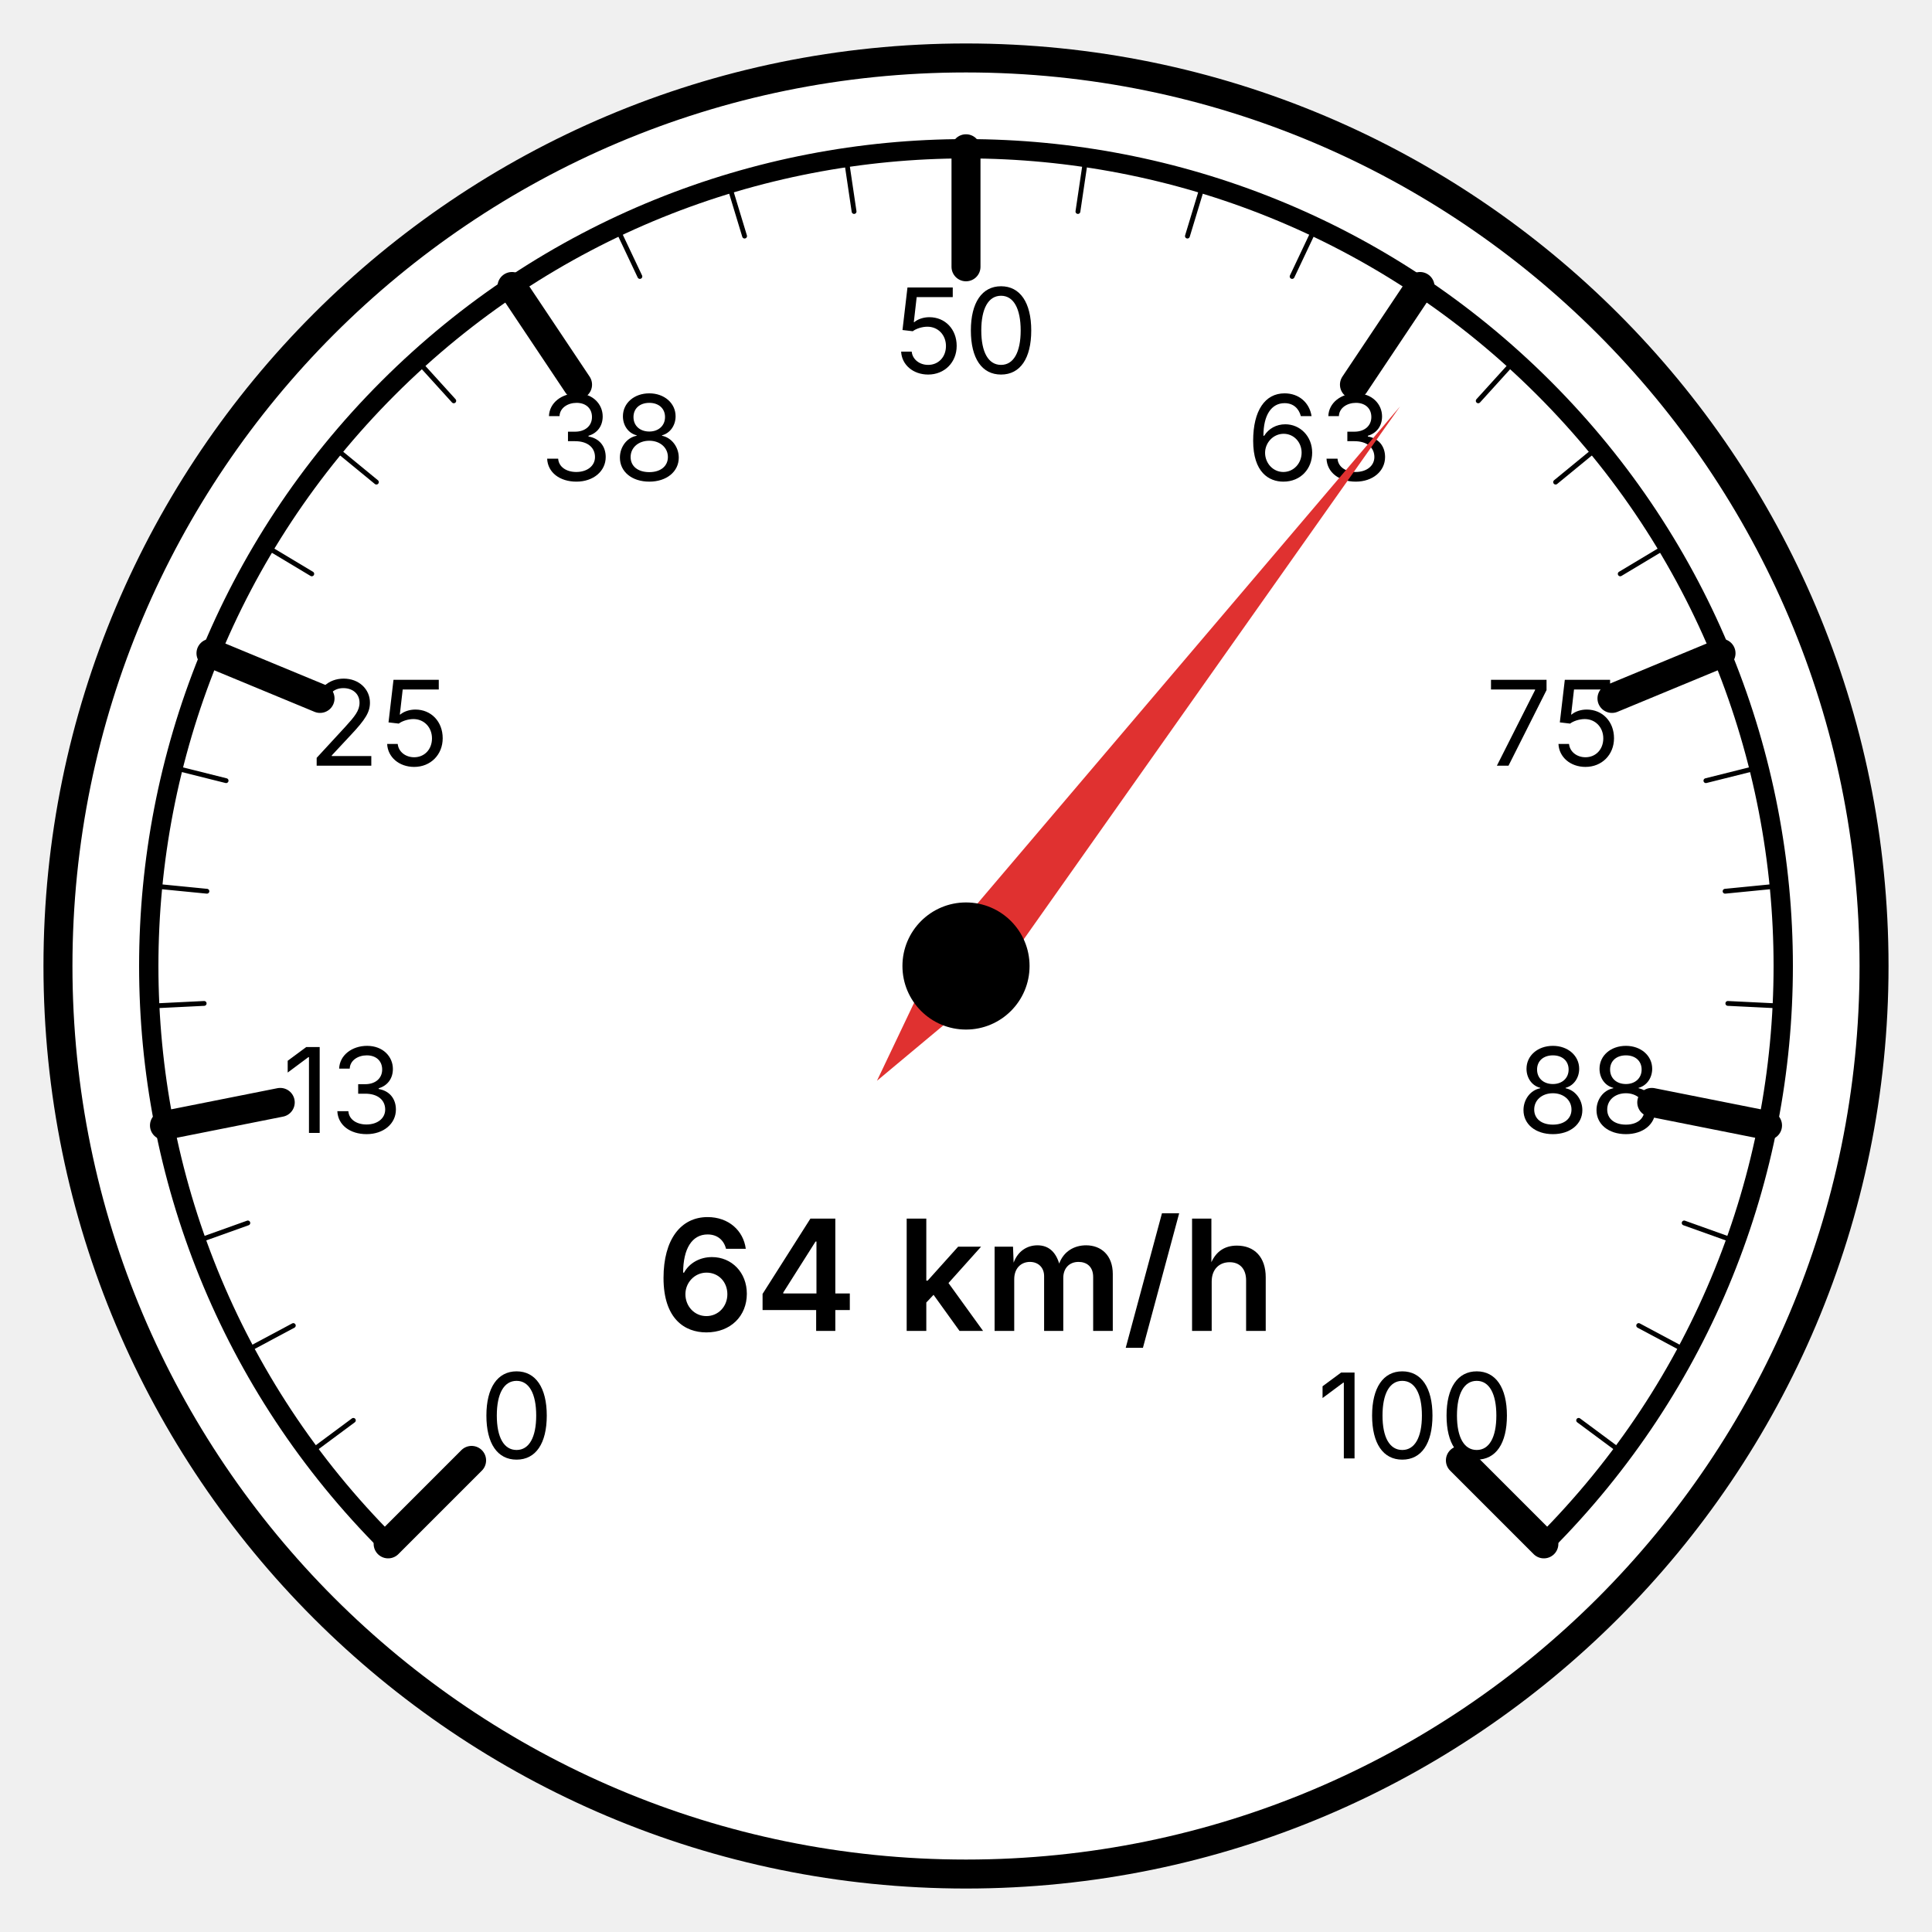
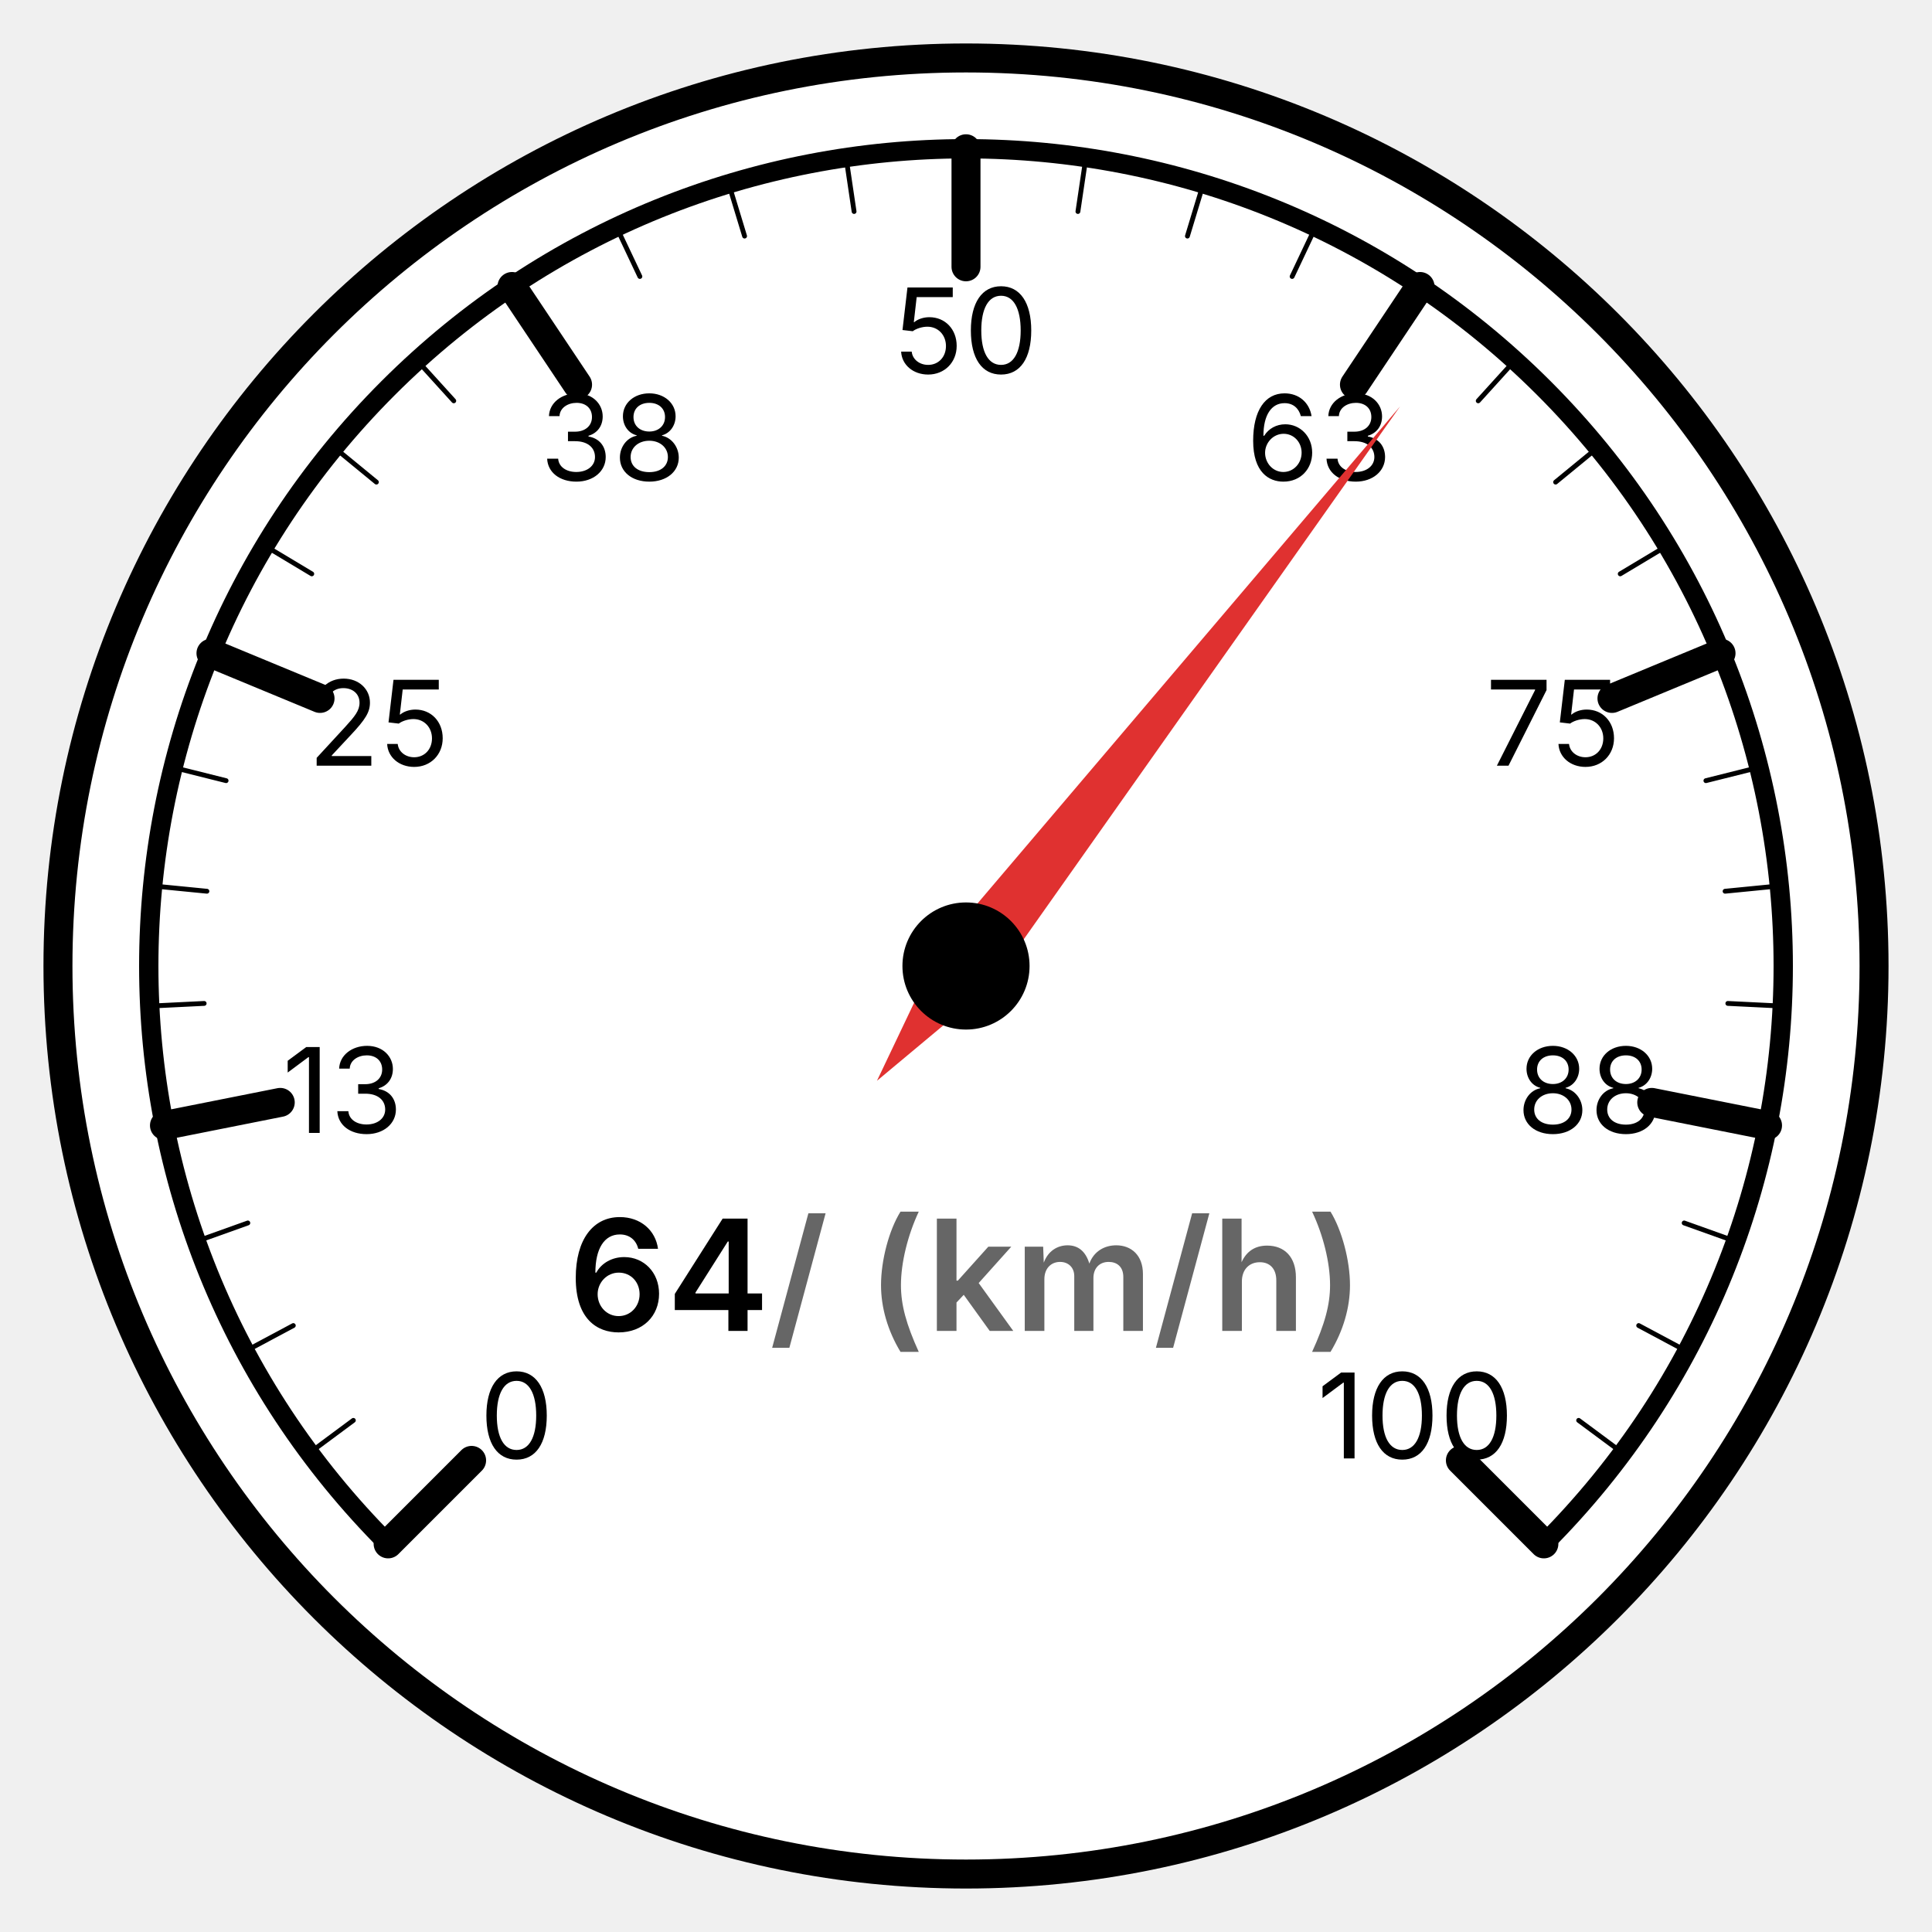
<svg xmlns="http://www.w3.org/2000/svg" width="200" height="200" viewBox="0 0 200 200">
  <g data-block-id="root:root/speedometer:speedometer" data-source-id="speedometer" data-source-type="group" data-source-component="speedometer" data-source-component-id="root">
    <g data-block-id="root:root/speedometer.children[0]:face/dial-face:dial-face" data-source-id="dial-face" data-source-type="group" data-source-component="dial-face" data-source-component-id="face">
      <circle data-block-id="root:root/speedometer.children[0]:face/dial-face.children[0]:face" data-source-id="face" data-source-type="circle" cx="100" cy="100" r="94" fill="#ffffff" stroke="#000000" stroke-width="3" stroke-linecap="round" />
    </g>
    <path data-block-id="root:root/speedometer.children[1]:scale-arc" data-source-id="scale-arc" data-source-type="arc" d="M 40.179 159.821 A 84.6 84.6 0 1 1 159.821 159.821" fill="none" stroke="#000000" stroke-width="2" stroke-linecap="round" />
    <g data-block-id="root:root/speedometer.children[2]:minor-ticks/tick-ring:tick-ring" data-source-id="tick-ring" data-source-type="group" data-source-component="tick-ring" data-source-component-id="minor-ticks">
      <line data-block-id="root:root/speedometer.children[2]:minor-ticks/tick-ring.children[0]:tick-0" data-source-id="tick-0" data-source-type="line" x1="44.167" y1="155.833" x2="40.179" y2="159.821" fill="none" stroke="#000000" stroke-width="0.5" stroke-linecap="round" />
      <line data-block-id="root:root/speedometer.children[2]:minor-ticks/tick-ring.children[1]:tick-1" data-source-id="tick-1" data-source-type="line" x1="36.579" y1="147.036" x2="32.049" y2="150.396" fill="none" stroke="#000000" stroke-width="0.5" stroke-linecap="round" />
      <line data-block-id="root:root/speedometer.children[2]:minor-ticks/tick-ring.children[2]:tick-2" data-source-id="tick-2" data-source-type="line" x1="30.363" y1="137.221" x2="25.389" y2="139.88" fill="none" stroke="#000000" stroke-width="0.5" stroke-linecap="round" />
      <line data-block-id="root:root/speedometer.children[2]:minor-ticks/tick-ring.children[3]:tick-3" data-source-id="tick-3" data-source-type="line" x1="25.656" y1="126.601" x2="20.345" y2="128.501" fill="none" stroke="#000000" stroke-width="0.5" stroke-linecap="round" />
      <line data-block-id="root:root/speedometer.children[2]:minor-ticks/tick-ring.children[4]:tick-4" data-source-id="tick-4" data-source-type="line" x1="22.557" y1="115.404" x2="17.026" y2="116.505" fill="none" stroke="#000000" stroke-width="0.5" stroke-linecap="round" />
      <line data-block-id="root:root/speedometer.children[2]:minor-ticks/tick-ring.children[5]:tick-5" data-source-id="tick-5" data-source-type="line" x1="21.135" y1="103.874" x2="15.502" y2="104.151" fill="none" stroke="#000000" stroke-width="0.5" stroke-linecap="round" />
      <line data-block-id="root:root/speedometer.children[2]:minor-ticks/tick-ring.children[6]:tick-6" data-source-id="tick-6" data-source-type="line" x1="21.42" y1="92.261" x2="15.807" y2="91.708" fill="none" stroke="#000000" stroke-width="0.5" stroke-linecap="round" />
      <line data-block-id="root:root/speedometer.children[2]:minor-ticks/tick-ring.children[7]:tick-7" data-source-id="tick-7" data-source-type="line" x1="23.406" y1="80.814" x2="17.935" y2="79.444" fill="none" stroke="#000000" stroke-width="0.5" stroke-linecap="round" />
      <line data-block-id="root:root/speedometer.children[2]:minor-ticks/tick-ring.children[8]:tick-8" data-source-id="tick-8" data-source-type="line" x1="27.05" y1="69.783" x2="21.84" y2="67.625" fill="none" stroke="#000000" stroke-width="0.5" stroke-linecap="round" />
      <line data-block-id="root:root/speedometer.children[2]:minor-ticks/tick-ring.children[9]:tick-9" data-source-id="tick-9" data-source-type="line" x1="32.274" y1="59.406" x2="27.436" y2="56.507" fill="none" stroke="#000000" stroke-width="0.5" stroke-linecap="round" />
      <line data-block-id="root:root/speedometer.children[2]:minor-ticks/tick-ring.children[10]:tick-10" data-source-id="tick-10" data-source-type="line" x1="38.963" y1="49.908" x2="34.603" y2="46.33" fill="none" stroke="#000000" stroke-width="0.5" stroke-linecap="round" />
      <line data-block-id="root:root/speedometer.children[2]:minor-ticks/tick-ring.children[11]:tick-11" data-source-id="tick-11" data-source-type="line" x1="46.974" y1="41.494" x2="43.186" y2="37.316" fill="none" stroke="#000000" stroke-width="0.5" stroke-linecap="round" />
      <line data-block-id="root:root/speedometer.children[2]:minor-ticks/tick-ring.children[12]:tick-12" data-source-id="tick-12" data-source-type="line" x1="56.132" y1="34.347" x2="52.999" y2="29.658" fill="none" stroke="#000000" stroke-width="0.5" stroke-linecap="round" />
      <line data-block-id="root:root/speedometer.children[2]:minor-ticks/tick-ring.children[13]:tick-13" data-source-id="tick-13" data-source-type="line" x1="66.24" y1="28.621" x2="63.829" y2="23.523" fill="none" stroke="#000000" stroke-width="0.5" stroke-linecap="round" />
      <line data-block-id="root:root/speedometer.children[2]:minor-ticks/tick-ring.children[14]:tick-14" data-source-id="tick-14" data-source-type="line" x1="77.079" y1="24.44" x2="75.442" y2="19.043" fill="none" stroke="#000000" stroke-width="0.5" stroke-linecap="round" />
      <line data-block-id="root:root/speedometer.children[2]:minor-ticks/tick-ring.children[15]:tick-15" data-source-id="tick-15" data-source-type="line" x1="88.414" y1="21.895" x2="87.587" y2="16.316" fill="none" stroke="#000000" stroke-width="0.5" stroke-linecap="round" />
      <line data-block-id="root:root/speedometer.children[2]:minor-ticks/tick-ring.children[16]:tick-16" data-source-id="tick-16" data-source-type="line" x1="100" y1="21.04" x2="100" y2="15.4" fill="none" stroke="#000000" stroke-width="0.5" stroke-linecap="round" />
      <line data-block-id="root:root/speedometer.children[2]:minor-ticks/tick-ring.children[17]:tick-17" data-source-id="tick-17" data-source-type="line" x1="111.586" y1="21.895" x2="112.413" y2="16.316" fill="none" stroke="#000000" stroke-width="0.5" stroke-linecap="round" />
      <line data-block-id="root:root/speedometer.children[2]:minor-ticks/tick-ring.children[18]:tick-18" data-source-id="tick-18" data-source-type="line" x1="122.921" y1="24.44" x2="124.558" y2="19.043" fill="none" stroke="#000000" stroke-width="0.5" stroke-linecap="round" />
      <line data-block-id="root:root/speedometer.children[2]:minor-ticks/tick-ring.children[19]:tick-19" data-source-id="tick-19" data-source-type="line" x1="133.76" y1="28.621" x2="136.171" y2="23.523" fill="none" stroke="#000000" stroke-width="0.5" stroke-linecap="round" />
      <line data-block-id="root:root/speedometer.children[2]:minor-ticks/tick-ring.children[20]:tick-20" data-source-id="tick-20" data-source-type="line" x1="143.868" y1="34.347" x2="147.001" y2="29.658" fill="none" stroke="#000000" stroke-width="0.5" stroke-linecap="round" />
      <line data-block-id="root:root/speedometer.children[2]:minor-ticks/tick-ring.children[21]:tick-21" data-source-id="tick-21" data-source-type="line" x1="153.026" y1="41.494" x2="156.814" y2="37.316" fill="none" stroke="#000000" stroke-width="0.5" stroke-linecap="round" />
      <line data-block-id="root:root/speedometer.children[2]:minor-ticks/tick-ring.children[22]:tick-22" data-source-id="tick-22" data-source-type="line" x1="161.037" y1="49.908" x2="165.397" y2="46.33" fill="none" stroke="#000000" stroke-width="0.5" stroke-linecap="round" />
      <line data-block-id="root:root/speedometer.children[2]:minor-ticks/tick-ring.children[23]:tick-23" data-source-id="tick-23" data-source-type="line" x1="167.726" y1="59.406" x2="172.564" y2="56.507" fill="none" stroke="#000000" stroke-width="0.5" stroke-linecap="round" />
      <line data-block-id="root:root/speedometer.children[2]:minor-ticks/tick-ring.children[24]:tick-24" data-source-id="tick-24" data-source-type="line" x1="172.95" y1="69.783" x2="178.16" y2="67.625" fill="none" stroke="#000000" stroke-width="0.5" stroke-linecap="round" />
      <line data-block-id="root:root/speedometer.children[2]:minor-ticks/tick-ring.children[25]:tick-25" data-source-id="tick-25" data-source-type="line" x1="176.594" y1="80.814" x2="182.065" y2="79.444" fill="none" stroke="#000000" stroke-width="0.5" stroke-linecap="round" />
      <line data-block-id="root:root/speedometer.children[2]:minor-ticks/tick-ring.children[26]:tick-26" data-source-id="tick-26" data-source-type="line" x1="178.58" y1="92.261" x2="184.193" y2="91.708" fill="none" stroke="#000000" stroke-width="0.5" stroke-linecap="round" />
      <line data-block-id="root:root/speedometer.children[2]:minor-ticks/tick-ring.children[27]:tick-27" data-source-id="tick-27" data-source-type="line" x1="178.865" y1="103.874" x2="184.498" y2="104.151" fill="none" stroke="#000000" stroke-width="0.5" stroke-linecap="round" />
      <line data-block-id="root:root/speedometer.children[2]:minor-ticks/tick-ring.children[28]:tick-28" data-source-id="tick-28" data-source-type="line" x1="177.443" y1="115.404" x2="182.974" y2="116.505" fill="none" stroke="#000000" stroke-width="0.5" stroke-linecap="round" />
      <line data-block-id="root:root/speedometer.children[2]:minor-ticks/tick-ring.children[29]:tick-29" data-source-id="tick-29" data-source-type="line" x1="174.344" y1="126.601" x2="179.655" y2="128.501" fill="none" stroke="#000000" stroke-width="0.5" stroke-linecap="round" />
      <line data-block-id="root:root/speedometer.children[2]:minor-ticks/tick-ring.children[30]:tick-30" data-source-id="tick-30" data-source-type="line" x1="169.637" y1="137.221" x2="174.611" y2="139.88" fill="none" stroke="#000000" stroke-width="0.5" stroke-linecap="round" />
      <line data-block-id="root:root/speedometer.children[2]:minor-ticks/tick-ring.children[31]:tick-31" data-source-id="tick-31" data-source-type="line" x1="163.421" y1="147.036" x2="167.951" y2="150.396" fill="none" stroke="#000000" stroke-width="0.5" stroke-linecap="round" />
      <line data-block-id="root:root/speedometer.children[2]:minor-ticks/tick-ring.children[32]:tick-32" data-source-id="tick-32" data-source-type="line" x1="155.833" y1="155.833" x2="159.821" y2="159.821" fill="none" stroke="#000000" stroke-width="0.5" stroke-linecap="round" />
    </g>
    <g data-block-id="root:root/speedometer.children[3]:major-ticks/tick-ring:tick-ring" data-source-id="tick-ring" data-source-type="group" data-source-component="tick-ring" data-source-component-id="major-ticks">
      <line data-block-id="root:root/speedometer.children[3]:major-ticks/tick-ring.children[0]:tick-0" data-source-id="tick-0" data-source-type="line" x1="48.82" y1="151.18" x2="40.179" y2="159.821" fill="none" stroke="#000000" stroke-width="3" stroke-linecap="round" />
      <line data-block-id="root:root/speedometer.children[3]:major-ticks/tick-ring.children[1]:tick-1" data-source-id="tick-1" data-source-type="line" x1="29.011" y1="114.121" x2="17.026" y2="116.505" fill="none" stroke="#000000" stroke-width="3" stroke-linecap="round" />
      <line data-block-id="root:root/speedometer.children[3]:major-ticks/tick-ring.children[2]:tick-2" data-source-id="tick-2" data-source-type="line" x1="33.13" y1="72.301" x2="21.84" y2="67.625" fill="none" stroke="#000000" stroke-width="3" stroke-linecap="round" />
      <line data-block-id="root:root/speedometer.children[3]:major-ticks/tick-ring.children[3]:tick-3" data-source-id="tick-3" data-source-type="line" x1="59.788" y1="39.818" x2="52.999" y2="29.658" fill="none" stroke="#000000" stroke-width="3" stroke-linecap="round" />
      <line data-block-id="root:root/speedometer.children[3]:major-ticks/tick-ring.children[4]:tick-4" data-source-id="tick-4" data-source-type="line" x1="100" y1="27.62" x2="100" y2="15.4" fill="none" stroke="#000000" stroke-width="3" stroke-linecap="round" />
      <line data-block-id="root:root/speedometer.children[3]:major-ticks/tick-ring.children[5]:tick-5" data-source-id="tick-5" data-source-type="line" x1="140.212" y1="39.818" x2="147.001" y2="29.658" fill="none" stroke="#000000" stroke-width="3" stroke-linecap="round" />
      <line data-block-id="root:root/speedometer.children[3]:major-ticks/tick-ring.children[6]:tick-6" data-source-id="tick-6" data-source-type="line" x1="166.87" y1="72.301" x2="178.16" y2="67.625" fill="none" stroke="#000000" stroke-width="3" stroke-linecap="round" />
      <line data-block-id="root:root/speedometer.children[3]:major-ticks/tick-ring.children[7]:tick-7" data-source-id="tick-7" data-source-type="line" x1="170.989" y1="114.121" x2="182.974" y2="116.505" fill="none" stroke="#000000" stroke-width="3" stroke-linecap="round" />
      <line data-block-id="root:root/speedometer.children[3]:major-ticks/tick-ring.children[8]:tick-8" data-source-id="tick-8" data-source-type="line" x1="151.18" y1="151.18" x2="159.821" y2="159.821" fill="none" stroke="#000000" stroke-width="3" stroke-linecap="round" />
    </g>
    <g data-block-id="root:root/speedometer.children[4]:scale-labels/label-ring:label-ring" data-source-id="label-ring" data-source-type="group" data-source-component="label-ring" data-source-component-id="scale-labels">
      <text data-block-id="root:root/speedometer.children[4]:scale-labels/label-ring.children[0]:label-0" data-source-id="label-0" data-source-type="text" x="53.472" y="146.528" font-size="12.22" font-family="Katex_Main, Inter, serif" font-weight="400" text-anchor="middle" dominant-baseline="central" fill="#000000" stroke="none" stroke-linecap="round">0</text>
      <text data-block-id="root:root/speedometer.children[4]:scale-labels/label-ring.children[1]:label-1" data-source-id="label-1" data-source-type="text" x="35.464" y="112.837" font-size="12.22" font-family="Katex_Main, Inter, serif" font-weight="400" text-anchor="middle" dominant-baseline="central" fill="#000000" stroke="none" stroke-linecap="round">13</text>
      <text data-block-id="root:root/speedometer.children[4]:scale-labels/label-ring.children[2]:label-2" data-source-id="label-2" data-source-type="text" x="39.209" y="74.819" font-size="12.22" font-family="Katex_Main, Inter, serif" font-weight="400" text-anchor="middle" dominant-baseline="central" fill="#000000" stroke="none" stroke-linecap="round">25</text>
      <text data-block-id="root:root/speedometer.children[4]:scale-labels/label-ring.children[3]:label-3" data-source-id="label-3" data-source-type="text" x="63.443" y="45.289" font-size="12.22" font-family="Katex_Main, Inter, serif" font-weight="400" text-anchor="middle" dominant-baseline="central" fill="#000000" stroke="none" stroke-linecap="round">38</text>
      <text data-block-id="root:root/speedometer.children[4]:scale-labels/label-ring.children[4]:label-4" data-source-id="label-4" data-source-type="text" x="100" y="34.2" font-size="12.22" font-family="Katex_Main, Inter, serif" font-weight="400" text-anchor="middle" dominant-baseline="central" fill="#000000" stroke="none" stroke-linecap="round">50</text>
      <text data-block-id="root:root/speedometer.children[4]:scale-labels/label-ring.children[5]:label-5" data-source-id="label-5" data-source-type="text" x="136.557" y="45.289" font-size="12.22" font-family="Katex_Main, Inter, serif" font-weight="400" text-anchor="middle" dominant-baseline="central" fill="#000000" stroke="none" stroke-linecap="round">63</text>
      <text data-block-id="root:root/speedometer.children[4]:scale-labels/label-ring.children[6]:label-6" data-source-id="label-6" data-source-type="text" x="160.791" y="74.819" font-size="12.22" font-family="Katex_Main, Inter, serif" font-weight="400" text-anchor="middle" dominant-baseline="central" fill="#000000" stroke="none" stroke-linecap="round">75</text>
      <text data-block-id="root:root/speedometer.children[4]:scale-labels/label-ring.children[7]:label-7" data-source-id="label-7" data-source-type="text" x="164.536" y="112.837" font-size="12.22" font-family="Katex_Main, Inter, serif" font-weight="400" text-anchor="middle" dominant-baseline="central" fill="#000000" stroke="none" stroke-linecap="round">88</text>
      <text data-block-id="root:root/speedometer.children[4]:scale-labels/label-ring.children[8]:label-8" data-source-id="label-8" data-source-type="text" x="146.528" y="146.528" font-size="12.22" font-family="Katex_Main, Inter, serif" font-weight="400" text-anchor="middle" dominant-baseline="central" fill="#000000" stroke="none" stroke-linecap="round">100</text>
    </g>
    <g data-block-id="root:root/speedometer.children[5]:needle/pointer-hand:pointer-hand" data-source-id="pointer-hand" data-source-type="group" data-source-component="pointer-hand" data-source-component-id="needle" transform="rotate(37.8 100 100)">
      <polygon data-block-id="root:root/speedometer.children[5]:needle/pointer-hand.children[0]:hand" data-source-id="hand" data-source-type="polygon" points="100,26.68 103.29,100 100,115.04 96.71,100" fill="#e03130" stroke="none" stroke-linecap="round" />
    </g>
    <circle data-block-id="root:root/speedometer.children[6]:centre-cap" data-source-id="centre-cap" data-source-type="circle" cx="100" cy="100" r="6.58" fill="#000000" stroke="none" stroke-linecap="round" />
-     <text data-block-id="root:root/speedometer.children[7]:readout" data-source-id="readout" data-source-type="text" x="100" y="131.96" font-size="15.98" font-family="Katex_Main, Inter, serif" font-weight="600" text-anchor="middle" dominant-baseline="central" fill="#000000" stroke="none" stroke-linecap="round">64 km/h</text>
+     <text data-block-id="root:root/speedometer.children[7]:readout" data-source-id="readout" data-source-type="text" x="100" y="131.96" font-size="15.98" font-family="Katex_Main, Inter, serif" font-weight="600" text-anchor="middle" dominant-baseline="central" fill="#000000" stroke="none" stroke-linecap="round">64<tspan fill-opacity="0.6"> / (km/h)</tspan>
+     </text>
  </g>
</svg>
